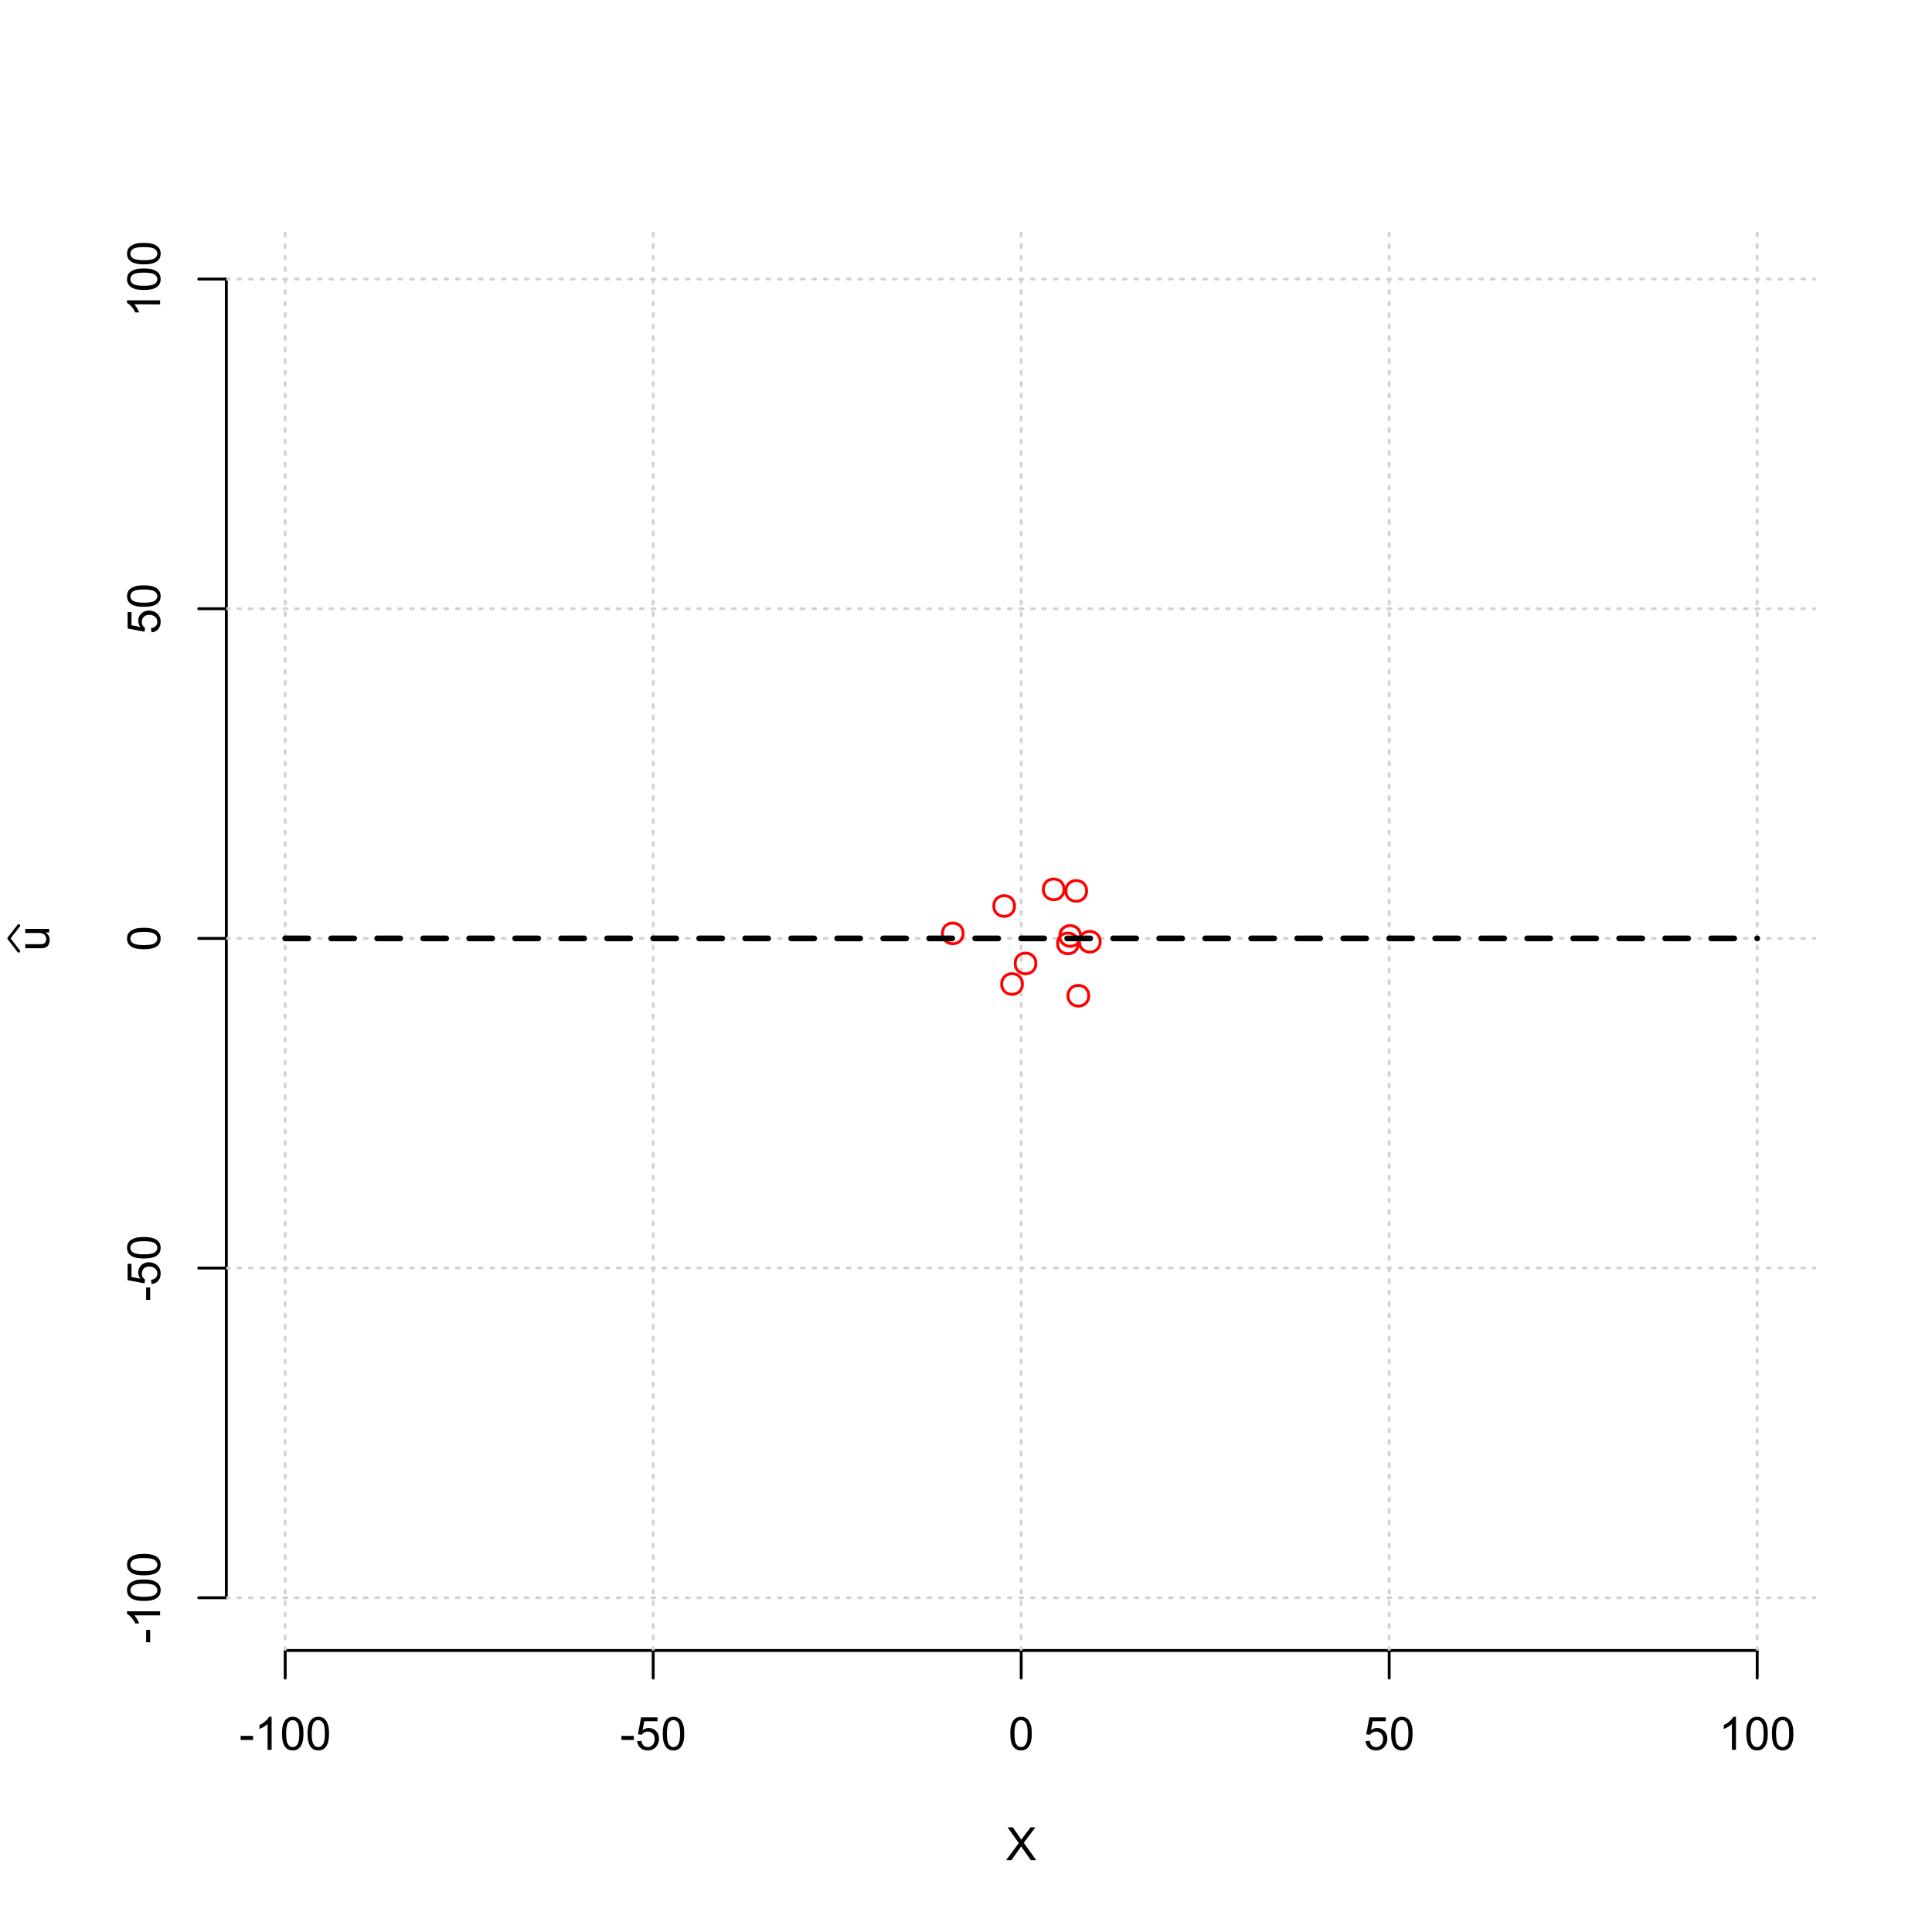
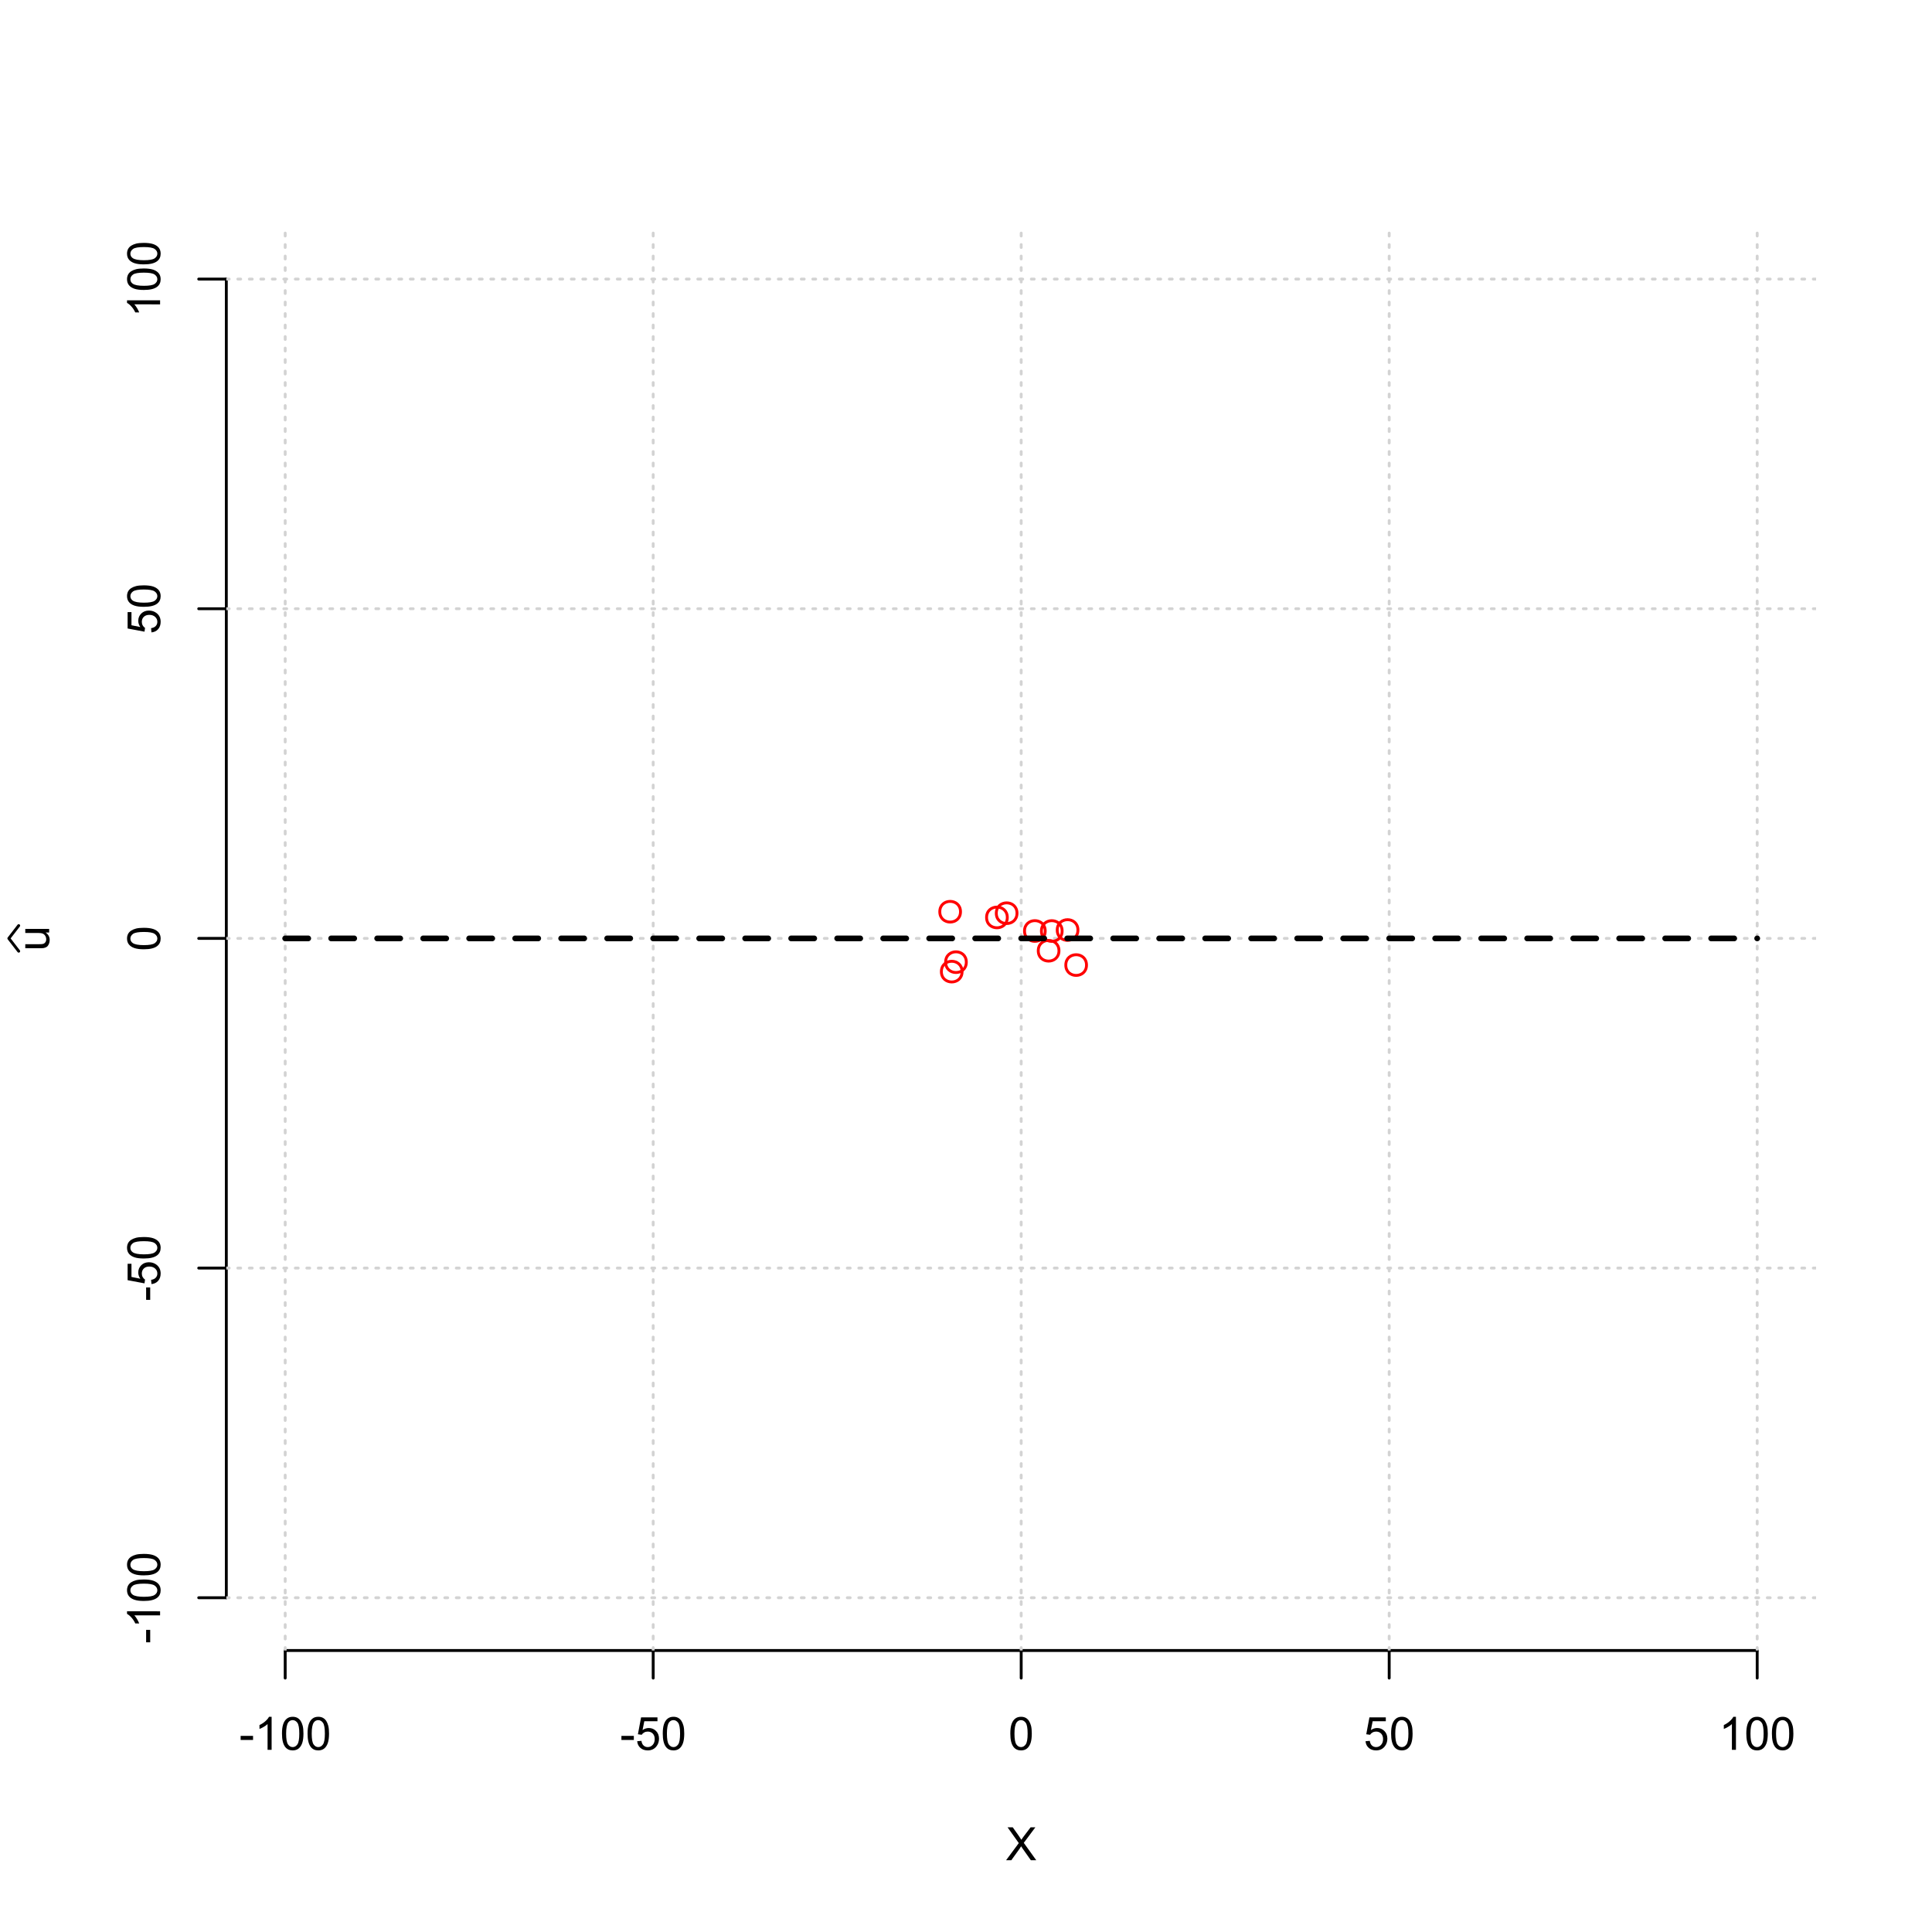
<svg xmlns="http://www.w3.org/2000/svg" xmlns:xlink="http://www.w3.org/1999/xlink" width="504pt" height="504pt" viewBox="0 0 504 504" version="1.1">
  <defs>
    <g>
      <symbol overflow="visible" id="glyph0-0">
        <path style="stroke:none;" d="M 1.5 0 L 1.5 -7.5 L 7.5 -7.5 L 7.5 0 Z M 1.688 -0.188 L 7.312 -0.188 L 7.312 -7.312 L 1.688 -7.312 Z M 1.688 -0.188 " />
      </symbol>
      <symbol overflow="visible" id="glyph0-1">
        <path style="stroke:none;" d="M 0.055 0 L 3.375 -4.477 L 0.445 -8.59 L 1.797 -8.59 L 3.359 -6.387 C 3.68 -5.93 3.91 -5.578 4.047 -5.332 C 4.238 -5.645 4.465 -5.969 4.727 -6.312 L 6.457 -8.59 L 7.695 -8.59 L 4.676 -4.539 L 7.93 0 L 6.523 0 L 4.359 -3.062 C 4.238 -3.238 4.113 -3.43 3.984 -3.641 C 3.789 -3.324 3.652 -3.109 3.574 -2.992 L 1.418 0 Z M 0.055 0 " />
      </symbol>
      <symbol overflow="visible" id="glyph0-2">
        <path style="stroke:none;" d="M 0.383 -2.578 L 0.383 -3.641 L 3.621 -3.641 L 3.621 -2.578 Z M 0.383 -2.578 " />
      </symbol>
      <symbol overflow="visible" id="glyph0-3">
        <path style="stroke:none;" d="M 4.469 0 L 3.414 0 L 3.414 -6.719 C 3.16 -6.477 2.828 -6.234 2.414 -5.996 C 2 -5.75 1.629 -5.57 1.305 -5.449 L 1.305 -6.469 C 1.895 -6.742 2.41 -7.078 2.852 -7.477 C 3.293 -7.871 3.605 -8.254 3.789 -8.625 L 4.469 -8.625 Z M 4.469 0 " />
      </symbol>
      <symbol overflow="visible" id="glyph0-4">
        <path style="stroke:none;" d="M 0.5 -4.234 C 0.496 -5.246 0.602 -6.062 0.812 -6.688 C 1.02 -7.305 1.328 -7.785 1.742 -8.121 C 2.148 -8.457 2.668 -8.625 3.297 -8.625 C 3.758 -8.625 4.164 -8.531 4.512 -8.348 C 4.855 -8.16 5.141 -7.891 5.371 -7.543 C 5.594 -7.191 5.773 -6.766 5.906 -6.266 C 6.035 -5.762 6.098 -5.086 6.102 -4.234 C 6.098 -3.227 5.996 -2.414 5.789 -1.797 C 5.578 -1.176 5.266 -0.695 4.859 -0.359 C 4.445 -0.02 3.926 0.145 3.297 0.148 C 2.465 0.145 1.816 -0.148 1.348 -0.742 C 0.781 -1.457 0.496 -2.621 0.5 -4.234 Z M 1.582 -4.234 C 1.582 -2.824 1.746 -1.887 2.074 -1.418 C 2.402 -0.949 2.809 -0.715 3.297 -0.719 C 3.777 -0.715 4.184 -0.949 4.52 -1.422 C 4.848 -1.887 5.016 -2.824 5.016 -4.234 C 5.016 -5.648 4.848 -6.59 4.52 -7.055 C 4.184 -7.516 3.773 -7.746 3.289 -7.75 C 2.801 -7.746 2.414 -7.543 2.125 -7.137 C 1.762 -6.613 1.582 -5.645 1.582 -4.234 Z M 1.582 -4.234 " />
      </symbol>
      <symbol overflow="visible" id="glyph0-5">
        <path style="stroke:none;" d="M 0.5 -2.25 L 1.605 -2.344 C 1.684 -1.805 1.871 -1.398 2.176 -1.125 C 2.473 -0.852 2.836 -0.715 3.258 -0.719 C 3.766 -0.715 4.195 -0.906 4.547 -1.293 C 4.898 -1.672 5.074 -2.18 5.074 -2.82 C 5.074 -3.414 4.902 -3.891 4.566 -4.242 C 4.227 -4.59 3.785 -4.762 3.242 -4.766 C 2.898 -4.762 2.594 -4.684 2.32 -4.531 C 2.047 -4.375 1.832 -4.176 1.676 -3.93 L 0.688 -4.062 L 1.516 -8.473 L 5.789 -8.473 L 5.789 -7.465 L 2.359 -7.465 L 1.898 -5.156 C 2.414 -5.516 2.953 -5.695 3.523 -5.695 C 4.27 -5.695 4.902 -5.434 5.422 -4.914 C 5.934 -4.395 6.191 -3.727 6.195 -2.914 C 6.191 -2.133 5.965 -1.461 5.516 -0.898 C 4.961 -0.199 4.211 0.145 3.258 0.148 C 2.477 0.145 1.836 -0.07 1.344 -0.508 C 0.844 -0.941 0.562 -1.523 0.5 -2.25 Z M 0.5 -2.25 " />
      </symbol>
      <symbol overflow="visible" id="glyph1-0">
        <path style="stroke:none;" d="M 0 -1.5 L -7.5 -1.5 L -7.5 -7.5 L 0 -7.5 Z M -0.188 -1.688 L -0.188 -7.312 L -7.312 -7.312 L -7.312 -1.688 Z M -0.188 -1.688 " />
      </symbol>
      <symbol overflow="visible" id="glyph1-1">
        <path style="stroke:none;" d="M 0 -4.867 L -0.914 -4.867 C -0.211 -4.379 0.141 -3.723 0.141 -2.895 C 0.141 -2.527 0.07 -2.184 -0.07 -1.867 C -0.211 -1.547 -0.387 -1.309 -0.598 -1.156 C -0.809 -1 -1.07 -0.895 -1.383 -0.832 C -1.59 -0.789 -1.918 -0.766 -2.367 -0.77 L -6.223 -0.77 L -6.223 -1.824 L -2.773 -1.824 C -2.219 -1.82 -1.848 -1.844 -1.656 -1.887 C -1.379 -1.949 -1.16 -2.09 -1.004 -2.309 C -0.84 -2.523 -0.762 -2.789 -0.766 -3.105 C -0.762 -3.418 -0.844 -3.715 -1.008 -3.996 C -1.172 -4.273 -1.391 -4.469 -1.672 -4.586 C -1.945 -4.699 -2.352 -4.758 -2.887 -4.758 L -6.223 -4.758 L -6.223 -5.812 L 0 -5.812 Z M 0 -4.867 " />
      </symbol>
      <symbol overflow="visible" id="glyph1-2">
        <path style="stroke:none;" d="M -2.578 -0.383 L -3.641 -0.383 L -3.641 -3.621 L -2.578 -3.621 Z M -2.578 -0.383 " />
      </symbol>
      <symbol overflow="visible" id="glyph1-3">
        <path style="stroke:none;" d="M 0 -4.469 L 0 -3.414 L -6.719 -3.418 C -6.477 -3.16 -6.234 -2.828 -5.996 -2.418 C -5.75 -2.004 -5.57 -1.633 -5.449 -1.309 L -6.469 -1.309 C -6.742 -1.895 -7.078 -2.41 -7.477 -2.852 C -7.871 -3.293 -8.254 -3.605 -8.625 -3.793 L -8.625 -4.473 Z M 0 -4.469 " />
      </symbol>
      <symbol overflow="visible" id="glyph1-4">
        <path style="stroke:none;" d="M -4.234 -0.5 C -5.246 -0.496 -6.062 -0.602 -6.688 -0.812 C -7.305 -1.02 -7.785 -1.328 -8.121 -1.742 C -8.457 -2.152 -8.625 -2.672 -8.625 -3.301 C -8.625 -3.758 -8.531 -4.164 -8.348 -4.512 C -8.16 -4.859 -7.891 -5.145 -7.543 -5.371 C -7.191 -5.594 -6.766 -5.773 -6.266 -5.906 C -5.762 -6.035 -5.086 -6.098 -4.234 -6.102 C -3.223 -6.098 -2.41 -5.996 -1.793 -5.789 C -1.176 -5.578 -0.695 -5.266 -0.359 -4.859 C -0.02 -4.445 0.145 -3.926 0.148 -3.297 C 0.145 -2.465 -0.148 -1.816 -0.742 -1.348 C -1.457 -0.781 -2.621 -0.496 -4.234 -0.5 Z M -4.234 -1.582 C -2.824 -1.582 -1.887 -1.746 -1.418 -2.074 C -0.949 -2.402 -0.715 -2.809 -0.719 -3.297 C -0.715 -3.777 -0.949 -4.184 -1.422 -4.52 C -1.887 -4.848 -2.824 -5.016 -4.234 -5.016 C -5.648 -5.016 -6.59 -4.848 -7.055 -4.52 C -7.516 -4.188 -7.746 -3.777 -7.75 -3.289 C -7.746 -2.801 -7.543 -2.414 -7.137 -2.129 C -6.613 -1.762 -5.645 -1.582 -4.234 -1.582 Z M -4.234 -1.582 " />
      </symbol>
      <symbol overflow="visible" id="glyph1-5">
        <path style="stroke:none;" d="M -2.25 -0.5 L -2.344 -1.605 C -1.805 -1.684 -1.398 -1.871 -1.125 -2.176 C -0.852 -2.473 -0.715 -2.836 -0.719 -3.258 C -0.715 -3.766 -0.906 -4.195 -1.293 -4.547 C -1.672 -4.898 -2.18 -5.074 -2.816 -5.074 C -3.414 -5.074 -3.891 -4.902 -4.242 -4.566 C -4.59 -4.227 -4.762 -3.785 -4.766 -3.242 C -4.762 -2.898 -4.684 -2.594 -4.531 -2.32 C -4.375 -2.047 -4.176 -1.832 -3.93 -1.676 L -4.062 -0.688 L -8.473 -1.52 L -8.473 -5.789 L -7.465 -5.789 L -7.465 -2.363 L -5.156 -1.898 C -5.516 -2.414 -5.695 -2.953 -5.695 -3.523 C -5.695 -4.27 -5.434 -4.902 -4.914 -5.422 C -4.395 -5.934 -3.727 -6.191 -2.91 -6.195 C -2.133 -6.191 -1.461 -5.965 -0.895 -5.516 C -0.199 -4.961 0.145 -4.211 0.148 -3.258 C 0.145 -2.477 -0.07 -1.836 -0.508 -1.344 C -0.941 -0.848 -1.523 -0.566 -2.25 -0.5 Z M -2.25 -0.5 " />
      </symbol>
    </g>
    <clipPath id="clip1">
      <path d="M 74 59.039 L 75 59.039 L 75 430.559 L 74 430.559 Z M 74 59.039 " />
    </clipPath>
    <clipPath id="clip2">
      <path d="M 170 59.039 L 171 59.039 L 171 430.559 L 170 430.559 Z M 170 59.039 " />
    </clipPath>
    <clipPath id="clip3">
      <path d="M 266 59.039 L 267 59.039 L 267 430.559 L 266 430.559 Z M 266 59.039 " />
    </clipPath>
    <clipPath id="clip4">
      <path d="M 362 59.039 L 363 59.039 L 363 430.559 L 362 430.559 Z M 362 59.039 " />
    </clipPath>
    <clipPath id="clip5">
      <path d="M 458 59.039 L 459 59.039 L 459 430.559 L 458 430.559 Z M 458 59.039 " />
    </clipPath>
    <clipPath id="clip6">
      <path d="M 59.039 416 L 473.758 416 L 473.758 418 L 59.039 418 Z M 59.039 416 " />
    </clipPath>
    <clipPath id="clip7">
      <path d="M 59.039 330 L 473.758 330 L 473.758 332 L 59.039 332 Z M 59.039 330 " />
    </clipPath>
    <clipPath id="clip8">
      <path d="M 59.039 244 L 473.758 244 L 473.758 246 L 59.039 246 Z M 59.039 244 " />
    </clipPath>
    <clipPath id="clip9">
      <path d="M 59.039 158 L 473.758 158 L 473.758 160 L 59.039 160 Z M 59.039 158 " />
    </clipPath>
    <clipPath id="clip10">
      <path d="M 59.039 72 L 473.758 72 L 473.758 74 L 59.039 74 Z M 59.039 72 " />
    </clipPath>
  </defs>
-   <g id="surface96">
+   <g id="surface46">
    <rect x="0" y="0" width="504" height="504" style="fill:rgb(100%,100%,100%);fill-opacity:1;stroke:none;" />
    <g style="fill:rgb(0%,0%,0%);fill-opacity:1;">
      <use xlink:href="#glyph0-1" x="262.398" y="485.281" />
    </g>
    <g style="fill:rgb(0%,0%,0%);fill-opacity:1;">
      <use xlink:href="#glyph1-1" x="12.82" y="248.137" />
    </g>
    <path style="fill:none;stroke-width:0.75;stroke-linecap:round;stroke-linejoin:round;stroke:rgb(0%,0%,0%);stroke-opacity:1;stroke-miterlimit:10;" d="M 4.879 248.137 L 2.301 244.801 L 4.879 241.465 " />
    <path style="fill:none;stroke-width:0.75;stroke-linecap:round;stroke-linejoin:round;stroke:rgb(0%,0%,0%);stroke-opacity:1;stroke-miterlimit:10;" d="M 74.398 430.559 L 458.398 430.559 " />
    <path style="fill:none;stroke-width:0.75;stroke-linecap:round;stroke-linejoin:round;stroke:rgb(0%,0%,0%);stroke-opacity:1;stroke-miterlimit:10;" d="M 74.398 430.559 L 74.398 437.762 " />
    <path style="fill:none;stroke-width:0.75;stroke-linecap:round;stroke-linejoin:round;stroke:rgb(0%,0%,0%);stroke-opacity:1;stroke-miterlimit:10;" d="M 170.398 430.559 L 170.398 437.762 " />
    <path style="fill:none;stroke-width:0.75;stroke-linecap:round;stroke-linejoin:round;stroke:rgb(0%,0%,0%);stroke-opacity:1;stroke-miterlimit:10;" d="M 266.398 430.559 L 266.398 437.762 " />
    <path style="fill:none;stroke-width:0.75;stroke-linecap:round;stroke-linejoin:round;stroke:rgb(0%,0%,0%);stroke-opacity:1;stroke-miterlimit:10;" d="M 362.398 430.559 L 362.398 437.762 " />
    <path style="fill:none;stroke-width:0.75;stroke-linecap:round;stroke-linejoin:round;stroke:rgb(0%,0%,0%);stroke-opacity:1;stroke-miterlimit:10;" d="M 458.398 430.559 L 458.398 437.762 " />
    <g style="fill:rgb(0%,0%,0%);fill-opacity:1;">
      <use xlink:href="#glyph0-2" x="62.391" y="456.48" />
      <use xlink:href="#glyph0-3" x="66.387" y="456.48" />
      <use xlink:href="#glyph0-4" x="73.061" y="456.48" />
      <use xlink:href="#glyph0-4" x="79.734" y="456.48" />
    </g>
    <g style="fill:rgb(0%,0%,0%);fill-opacity:1;">
      <use xlink:href="#glyph0-2" x="161.727" y="456.48" />
      <use xlink:href="#glyph0-5" x="165.723" y="456.48" />
      <use xlink:href="#glyph0-4" x="172.396" y="456.48" />
    </g>
    <g style="fill:rgb(0%,0%,0%);fill-opacity:1;">
      <use xlink:href="#glyph0-4" x="263.062" y="456.48" />
    </g>
    <g style="fill:rgb(0%,0%,0%);fill-opacity:1;">
      <use xlink:href="#glyph0-5" x="355.727" y="456.48" />
      <use xlink:href="#glyph0-4" x="362.4" y="456.48" />
    </g>
    <g style="fill:rgb(0%,0%,0%);fill-opacity:1;">
      <use xlink:href="#glyph0-3" x="448.387" y="456.48" />
      <use xlink:href="#glyph0-4" x="455.061" y="456.48" />
      <use xlink:href="#glyph0-4" x="461.734" y="456.48" />
    </g>
    <path style="fill:none;stroke-width:0.75;stroke-linecap:round;stroke-linejoin:round;stroke:rgb(0%,0%,0%);stroke-opacity:1;stroke-miterlimit:10;" d="M 59.039 416.801 L 59.039 72.801 " />
    <path style="fill:none;stroke-width:0.75;stroke-linecap:round;stroke-linejoin:round;stroke:rgb(0%,0%,0%);stroke-opacity:1;stroke-miterlimit:10;" d="M 59.039 416.801 L 51.84 416.801 " />
    <path style="fill:none;stroke-width:0.75;stroke-linecap:round;stroke-linejoin:round;stroke:rgb(0%,0%,0%);stroke-opacity:1;stroke-miterlimit:10;" d="M 59.039 330.801 L 51.84 330.801 " />
    <path style="fill:none;stroke-width:0.75;stroke-linecap:round;stroke-linejoin:round;stroke:rgb(0%,0%,0%);stroke-opacity:1;stroke-miterlimit:10;" d="M 59.039 244.801 L 51.84 244.801 " />
    <path style="fill:none;stroke-width:0.75;stroke-linecap:round;stroke-linejoin:round;stroke:rgb(0%,0%,0%);stroke-opacity:1;stroke-miterlimit:10;" d="M 59.039 158.801 L 51.84 158.801 " />
    <path style="fill:none;stroke-width:0.75;stroke-linecap:round;stroke-linejoin:round;stroke:rgb(0%,0%,0%);stroke-opacity:1;stroke-miterlimit:10;" d="M 59.039 72.801 L 51.84 72.801 " />
    <g style="fill:rgb(0%,0%,0%);fill-opacity:1;">
      <use xlink:href="#glyph1-2" x="41.762" y="428.809" />
      <use xlink:href="#glyph1-3" x="41.762" y="424.812" />
      <use xlink:href="#glyph1-4" x="41.762" y="418.139" />
      <use xlink:href="#glyph1-4" x="41.762" y="411.465" />
    </g>
    <g style="fill:rgb(0%,0%,0%);fill-opacity:1;">
      <use xlink:href="#glyph1-2" x="41.762" y="339.473" />
      <use xlink:href="#glyph1-5" x="41.762" y="335.477" />
      <use xlink:href="#glyph1-4" x="41.762" y="328.803" />
    </g>
    <g style="fill:rgb(0%,0%,0%);fill-opacity:1;">
      <use xlink:href="#glyph1-4" x="41.762" y="248.137" />
    </g>
    <g style="fill:rgb(0%,0%,0%);fill-opacity:1;">
      <use xlink:href="#glyph1-5" x="41.762" y="165.473" />
      <use xlink:href="#glyph1-4" x="41.762" y="158.799" />
    </g>
    <g style="fill:rgb(0%,0%,0%);fill-opacity:1;">
      <use xlink:href="#glyph1-3" x="41.762" y="82.812" />
      <use xlink:href="#glyph1-4" x="41.762" y="76.139" />
      <use xlink:href="#glyph1-4" x="41.762" y="69.465" />
    </g>
    <g clip-path="url(#clip1)" clip-rule="nonzero">
      <path style="fill:none;stroke-width:0.75;stroke-linecap:round;stroke-linejoin:round;stroke:rgb(82.745%,82.745%,82.745%);stroke-opacity:1;stroke-dasharray:0.75,2.25;stroke-miterlimit:10;" d="M 74.398 430.559 L 74.398 59.039 " />
    </g>
    <g clip-path="url(#clip2)" clip-rule="nonzero">
      <path style="fill:none;stroke-width:0.75;stroke-linecap:round;stroke-linejoin:round;stroke:rgb(82.745%,82.745%,82.745%);stroke-opacity:1;stroke-dasharray:0.75,2.25;stroke-miterlimit:10;" d="M 170.398 430.559 L 170.398 59.039 " />
    </g>
    <g clip-path="url(#clip3)" clip-rule="nonzero">
      <path style="fill:none;stroke-width:0.75;stroke-linecap:round;stroke-linejoin:round;stroke:rgb(82.745%,82.745%,82.745%);stroke-opacity:1;stroke-dasharray:0.75,2.25;stroke-miterlimit:10;" d="M 266.398 430.559 L 266.398 59.039 " />
    </g>
    <g clip-path="url(#clip4)" clip-rule="nonzero">
      <path style="fill:none;stroke-width:0.75;stroke-linecap:round;stroke-linejoin:round;stroke:rgb(82.745%,82.745%,82.745%);stroke-opacity:1;stroke-dasharray:0.75,2.25;stroke-miterlimit:10;" d="M 362.398 430.559 L 362.398 59.039 " />
    </g>
    <g clip-path="url(#clip5)" clip-rule="nonzero">
      <path style="fill:none;stroke-width:0.75;stroke-linecap:round;stroke-linejoin:round;stroke:rgb(82.745%,82.745%,82.745%);stroke-opacity:1;stroke-dasharray:0.75,2.25;stroke-miterlimit:10;" d="M 458.398 430.559 L 458.398 59.039 " />
    </g>
    <g clip-path="url(#clip6)" clip-rule="nonzero">
      <path style="fill:none;stroke-width:0.75;stroke-linecap:round;stroke-linejoin:round;stroke:rgb(82.745%,82.745%,82.745%);stroke-opacity:1;stroke-dasharray:0.75,2.25;stroke-miterlimit:10;" d="M 59.039 416.801 L 473.762 416.801 " />
    </g>
    <g clip-path="url(#clip7)" clip-rule="nonzero">
      <path style="fill:none;stroke-width:0.75;stroke-linecap:round;stroke-linejoin:round;stroke:rgb(82.745%,82.745%,82.745%);stroke-opacity:1;stroke-dasharray:0.75,2.25;stroke-miterlimit:10;" d="M 59.039 330.801 L 473.762 330.801 " />
    </g>
    <g clip-path="url(#clip8)" clip-rule="nonzero">
      <path style="fill:none;stroke-width:0.75;stroke-linecap:round;stroke-linejoin:round;stroke:rgb(82.745%,82.745%,82.745%);stroke-opacity:1;stroke-dasharray:0.75,2.25;stroke-miterlimit:10;" d="M 59.039 244.801 L 473.762 244.801 " />
    </g>
    <g clip-path="url(#clip9)" clip-rule="nonzero">
      <path style="fill:none;stroke-width:0.75;stroke-linecap:round;stroke-linejoin:round;stroke:rgb(82.745%,82.745%,82.745%);stroke-opacity:1;stroke-dasharray:0.75,2.25;stroke-miterlimit:10;" d="M 59.039 158.801 L 473.762 158.801 " />
    </g>
    <g clip-path="url(#clip10)" clip-rule="nonzero">
      <path style="fill:none;stroke-width:0.75;stroke-linecap:round;stroke-linejoin:round;stroke:rgb(82.745%,82.745%,82.745%);stroke-opacity:1;stroke-dasharray:0.75,2.25;stroke-miterlimit:10;" d="M 59.039 72.801 L 473.762 72.801 " />
    </g>
-     <path style="fill:none;stroke-width:0.75;stroke-linecap:round;stroke-linejoin:round;stroke:rgb(100%,0%,0%);stroke-opacity:1;stroke-miterlimit:10;" d="M 286.992 245.664 C 286.992 249.266 281.59 249.266 281.59 245.664 C 281.59 242.066 286.992 242.066 286.992 245.664 " />
-     <path style="fill:none;stroke-width:0.75;stroke-linecap:round;stroke-linejoin:round;stroke:rgb(100%,0%,0%);stroke-opacity:1;stroke-miterlimit:10;" d="M 264.656 236.355 C 264.656 239.953 259.258 239.953 259.258 236.355 C 259.258 232.754 264.656 232.754 264.656 236.355 " />
-     <path style="fill:none;stroke-width:0.75;stroke-linecap:round;stroke-linejoin:round;stroke:rgb(100%,0%,0%);stroke-opacity:1;stroke-miterlimit:10;" d="M 251.246 243.492 C 251.246 247.094 245.848 247.094 245.848 243.492 C 245.848 239.891 251.246 239.891 251.246 243.492 " />
-     <path style="fill:none;stroke-width:0.75;stroke-linecap:round;stroke-linejoin:round;stroke:rgb(100%,0%,0%);stroke-opacity:1;stroke-miterlimit:10;" d="M 277.574 232.012 C 277.574 235.609 272.176 235.609 272.176 232.012 C 272.176 228.41 277.574 228.41 277.574 232.012 " />
-     <path style="fill:none;stroke-width:0.75;stroke-linecap:round;stroke-linejoin:round;stroke:rgb(100%,0%,0%);stroke-opacity:1;stroke-miterlimit:10;" d="M 281.879 244.156 C 281.879 247.758 276.48 247.758 276.48 244.156 C 276.48 240.555 281.879 240.555 281.879 244.156 " />
-     <path style="fill:none;stroke-width:0.75;stroke-linecap:round;stroke-linejoin:round;stroke:rgb(100%,0%,0%);stroke-opacity:1;stroke-miterlimit:10;" d="M 281.301 246.113 C 281.301 249.711 275.898 249.711 275.898 246.113 C 275.898 242.512 281.301 242.512 281.301 246.113 " />
-     <path style="fill:none;stroke-width:0.75;stroke-linecap:round;stroke-linejoin:round;stroke:rgb(100%,0%,0%);stroke-opacity:1;stroke-miterlimit:10;" d="M 270.227 251.336 C 270.227 254.938 264.828 254.938 264.828 251.336 C 264.828 247.738 270.227 247.738 270.227 251.336 " />
-     <path style="fill:none;stroke-width:0.75;stroke-linecap:round;stroke-linejoin:round;stroke:rgb(100%,0%,0%);stroke-opacity:1;stroke-miterlimit:10;" d="M 266.711 256.695 C 266.711 260.297 261.312 260.297 261.312 256.695 C 261.312 253.098 266.711 253.098 266.711 256.695 " />
-     <path style="fill:none;stroke-width:0.75;stroke-linecap:round;stroke-linejoin:round;stroke:rgb(100%,0%,0%);stroke-opacity:1;stroke-miterlimit:10;" d="M 283.461 232.414 C 283.461 236.016 278.059 236.016 278.059 232.414 C 278.059 228.816 283.461 228.816 283.461 232.414 " />
-     <path style="fill:none;stroke-width:0.75;stroke-linecap:round;stroke-linejoin:round;stroke:rgb(100%,0%,0%);stroke-opacity:1;stroke-miterlimit:10;" d="M 284.016 259.758 C 284.016 263.359 278.613 263.359 278.613 259.758 C 278.613 256.16 284.016 256.16 284.016 259.758 " />
+     <path style="fill:none;stroke-width:0.75;stroke-linecap:round;stroke-linejoin:round;stroke:rgb(100%,0%,0%);stroke-opacity:1;stroke-miterlimit:10;" d="M 250.977 253.469 C 250.977 257.066 245.578 257.066 245.578 253.469 C 245.578 249.867 250.977 249.867 250.977 253.469 " />
+     <path style="fill:none;stroke-width:0.75;stroke-linecap:round;stroke-linejoin:round;stroke:rgb(100%,0%,0%);stroke-opacity:1;stroke-miterlimit:10;" d="M 252.082 251 C 252.082 254.602 246.684 254.602 246.684 251 C 246.684 247.398 252.082 247.398 252.082 251 " />
+     <path style="fill:none;stroke-width:0.75;stroke-linecap:round;stroke-linejoin:round;stroke:rgb(100%,0%,0%);stroke-opacity:1;stroke-miterlimit:10;" d="M 281.199 242.617 C 281.199 246.215 275.801 246.215 275.801 242.617 C 275.801 239.016 281.199 239.016 281.199 242.617 " />
+     <path style="fill:none;stroke-width:0.75;stroke-linecap:round;stroke-linejoin:round;stroke:rgb(100%,0%,0%);stroke-opacity:1;stroke-miterlimit:10;" d="M 265.305 238.227 C 265.305 241.824 259.906 241.824 259.906 238.227 C 259.906 234.625 265.305 234.625 265.305 238.227 " />
+     <path style="fill:none;stroke-width:0.75;stroke-linecap:round;stroke-linejoin:round;stroke:rgb(100%,0%,0%);stroke-opacity:1;stroke-miterlimit:10;" d="M 277.078 242.875 C 277.078 246.477 271.676 246.477 271.676 242.875 C 271.676 239.277 277.078 239.277 277.078 242.875 " />
+     <path style="fill:none;stroke-width:0.75;stroke-linecap:round;stroke-linejoin:round;stroke:rgb(100%,0%,0%);stroke-opacity:1;stroke-miterlimit:10;" d="M 272.664 242.867 C 272.664 246.469 267.266 246.469 267.266 242.867 C 267.266 239.27 272.664 239.27 272.664 242.867 " />
+     <path style="fill:none;stroke-width:0.75;stroke-linecap:round;stroke-linejoin:round;stroke:rgb(100%,0%,0%);stroke-opacity:1;stroke-miterlimit:10;" d="M 250.566 237.84 C 250.566 241.441 245.164 241.441 245.164 237.84 C 245.164 234.242 250.566 234.242 250.566 237.84 " />
+     <path style="fill:none;stroke-width:0.75;stroke-linecap:round;stroke-linejoin:round;stroke:rgb(100%,0%,0%);stroke-opacity:1;stroke-miterlimit:10;" d="M 283.434 251.754 C 283.434 255.355 278.035 255.355 278.035 251.754 C 278.035 248.156 283.434 248.156 283.434 251.754 " />
+     <path style="fill:none;stroke-width:0.75;stroke-linecap:round;stroke-linejoin:round;stroke:rgb(100%,0%,0%);stroke-opacity:1;stroke-miterlimit:10;" d="M 276.25 248.023 C 276.25 251.621 270.852 251.621 270.852 248.023 C 270.852 244.422 276.25 244.422 276.25 248.023 " />
+     <path style="fill:none;stroke-width:0.75;stroke-linecap:round;stroke-linejoin:round;stroke:rgb(100%,0%,0%);stroke-opacity:1;stroke-miterlimit:10;" d="M 262.773 239.332 C 262.773 242.93 257.371 242.93 257.371 239.332 C 257.371 235.73 262.773 235.73 262.773 239.332 " />
    <path style="fill:none;stroke-width:1.5;stroke-linecap:round;stroke-linejoin:round;stroke:rgb(0%,0%,0%);stroke-opacity:1;stroke-dasharray:6,6;stroke-miterlimit:10;" d="M 74.398 244.801 L 458.398 244.801 " />
  </g>
</svg>
